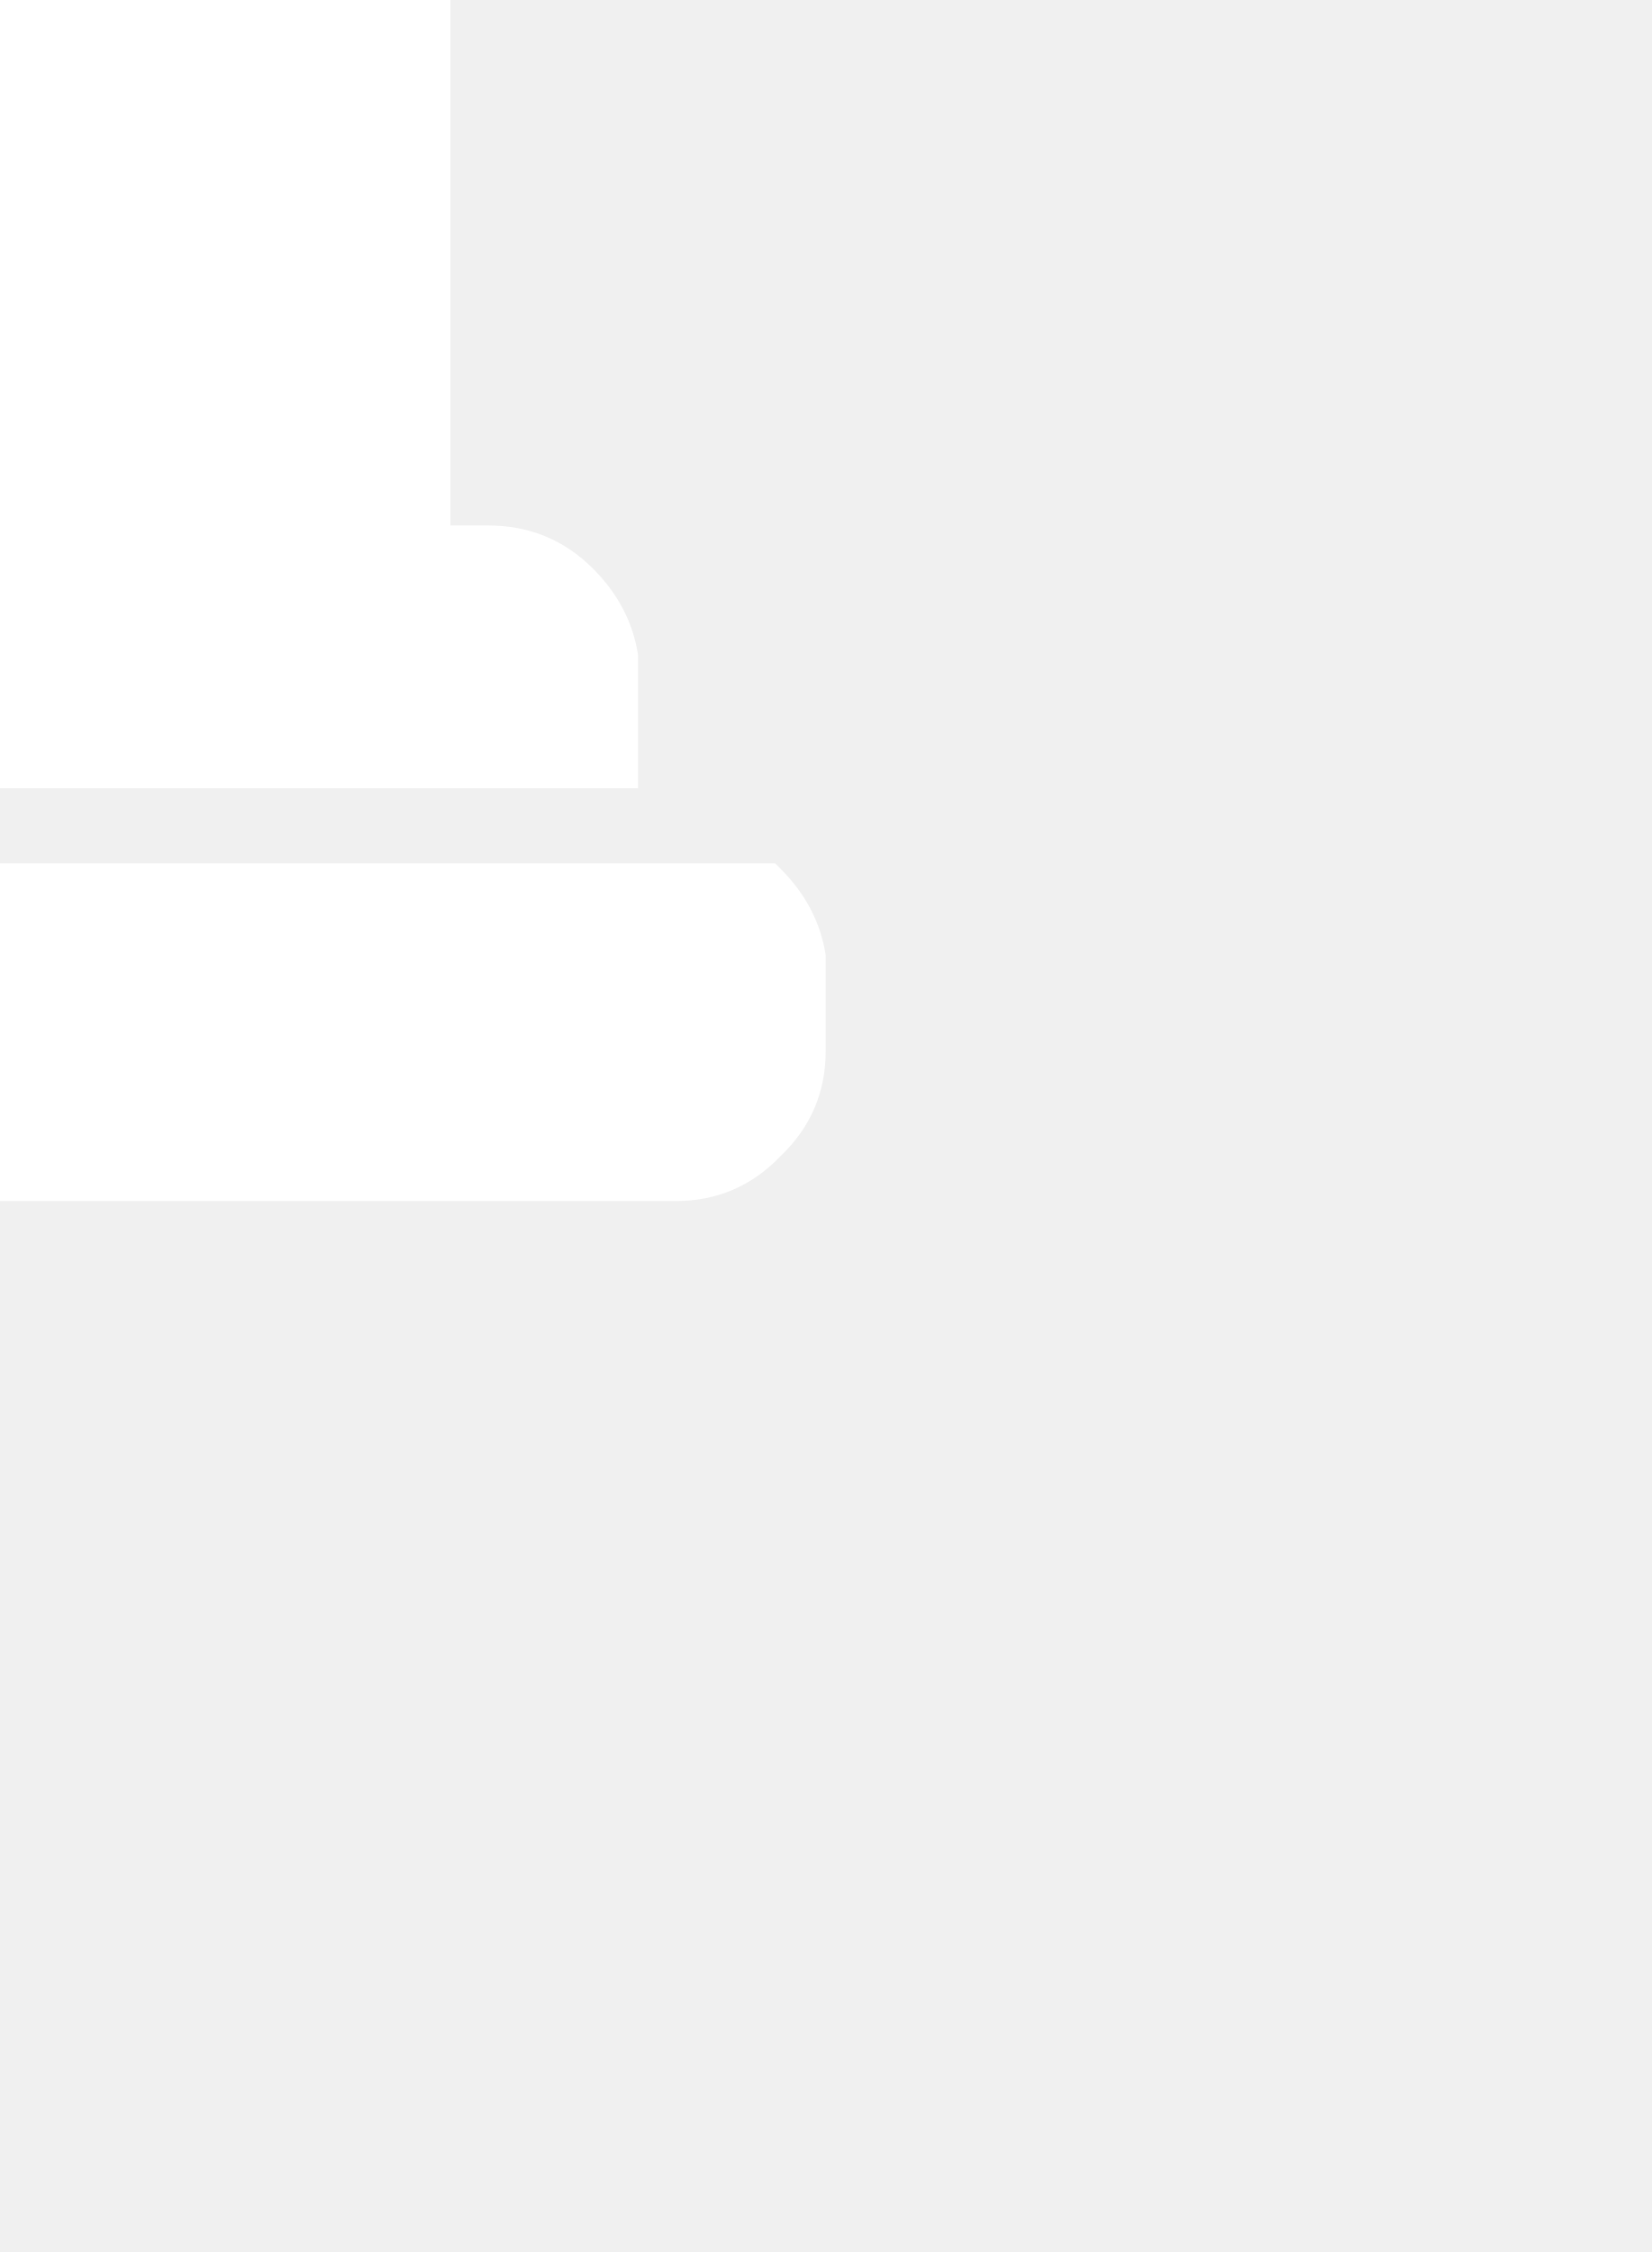
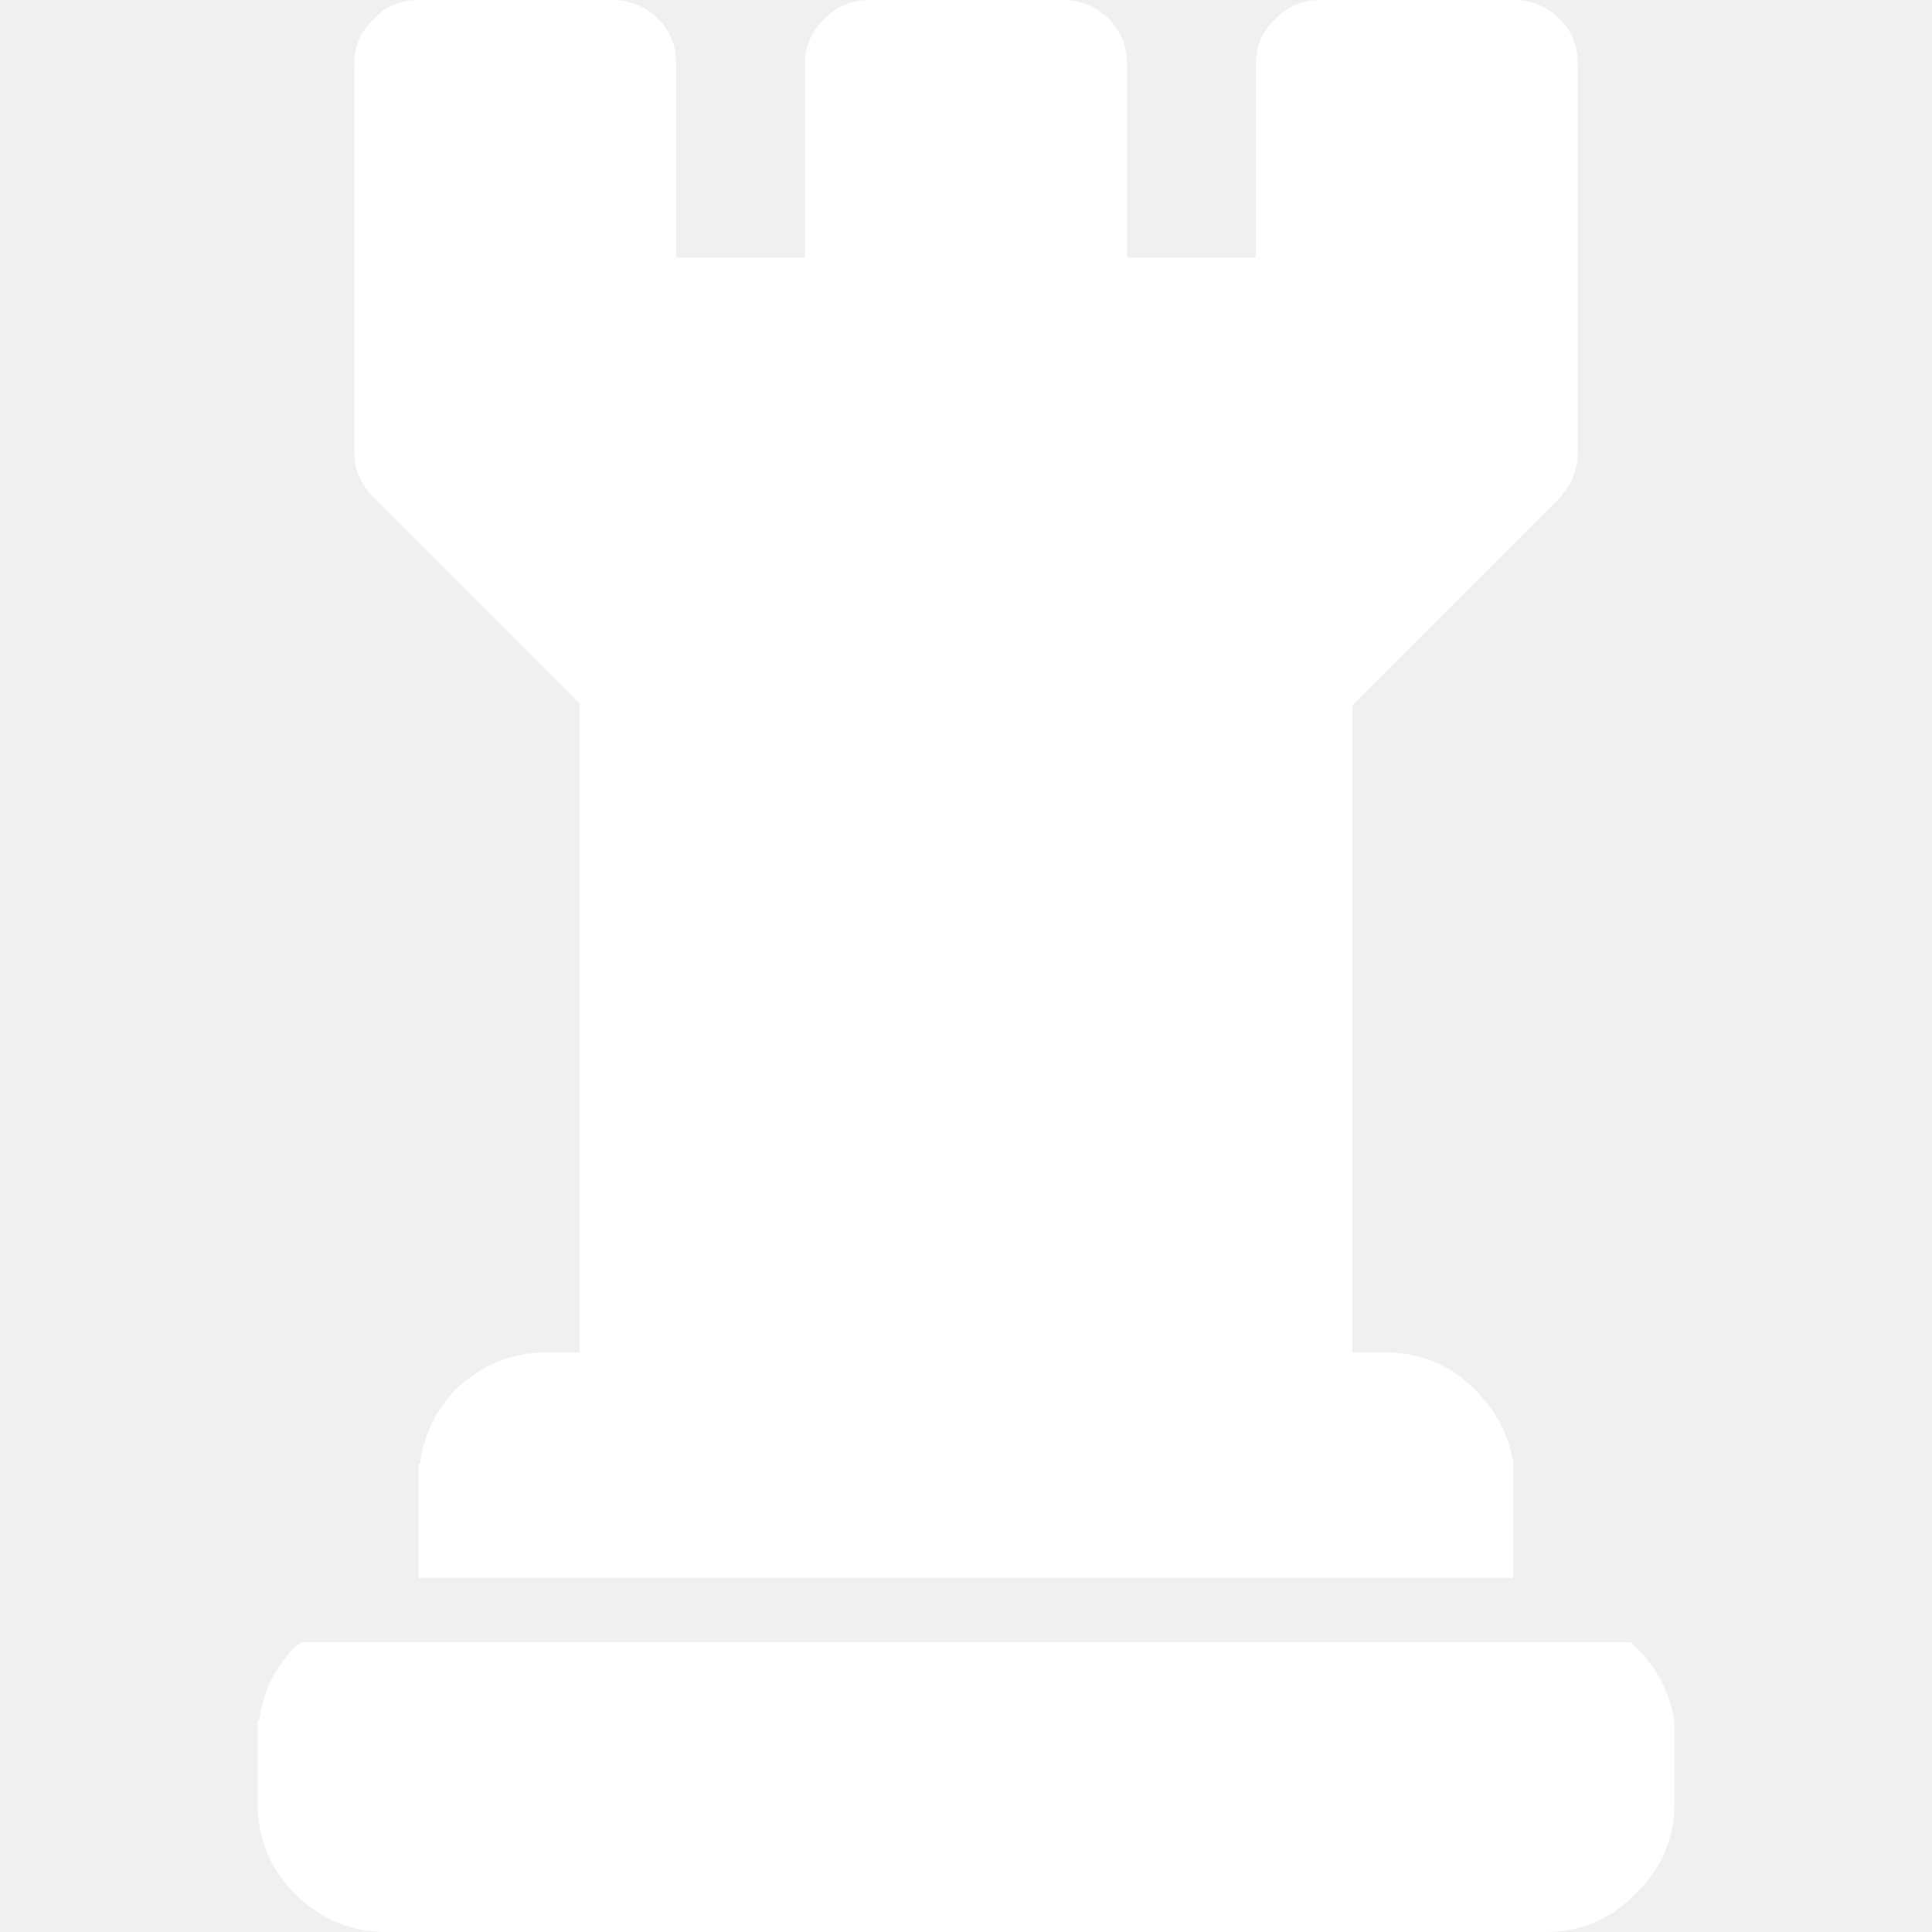
- <svg xmlns="http://www.w3.org/2000/svg">
-   <defs />
-   <g>
-     <path stroke="none" fill="#FFFFFF" d="M-17 17.45 L-16.95 17.45 Q-16.8 16.15 -15.85 15.15 -14.65 14 -13 14 L-12 14 -12 -6.15 -18.4 -12.55 Q-19 -13.15 -19 -14 L-19 -26 Q-19 -26.85 -18.4 -27.4 -17.85 -28 -17 -28 L-11 -28 Q-10.15 -28 -9.55 -27.4 -9 -26.85 -9 -26 L-9 -20 -5 -20 -5 -26 Q-5 -26.85 -4.4 -27.4 -3.85 -28 -3 -28 L3 -28 Q3.85 -28 4.45 -27.4 5 -26.85 5 -26 L5 -20 9 -20 9 -26 Q9 -26.85 9.6 -27.4 10.15 -28 11 -28 L17 -28 Q17.85 -28 18.45 -27.4 19 -26.85 19 -26 L19 -14 Q19 -13.15 18.45 -12.55 L12 -6.1 12 14 13 14 Q14.65 14 15.8 15.15 16.8 16.15 17 17.45 L17 21 -17 21 -17 17.45 M18 32 L-18 32 Q-19.65 32 -20.85 30.8 -22 29.65 -22 28 L-22 25.45 -21.95 25.45 Q-21.8 24.15 -20.85 23.15 L-20.65 23 20.65 23 20.8 23.15 Q21.8 24.15 22 25.45 L22 28 Q22 29.65 20.8 30.8 19.65 32 18 32" />
+ <svg xmlns="http://www.w3.org/2000/svg" version="1.1" id="svg8" width="204.545" height="204.545">
+   <defs id="defs2" />
+   <g id="g6" transform="matrix(3.409091,0,0,3.409091,102.2725,95.45432)" style="fill:#ffffff;fill-opacity:1">
+     <path stroke="none" fill="#ffffff" d="m -17,17.45 h 0.05 q 0.15,-1.3 1.1,-2.3 Q -14.65,14 -13,14 h 1 V -6.15 l -6.4,-6.4 Q -19,-13.15 -19,-14 v -12 q 0,-0.85 0.6,-1.4 0.55,-0.6 1.4,-0.6 h 6 q 0.85,0 1.45,0.6 0.55,0.55 0.55,1.4 v 6 h 4 v -6 q 0,-0.85 0.6,-1.4 0.55,-0.6 1.4,-0.6 h 6 q 0.85,0 1.45,0.6 Q 5,-26.85 5,-26 v 6 h 4 v -6 q 0,-0.85 0.6,-1.4 0.55,-0.6 1.4,-0.6 h 6 q 0.85,0 1.45,0.6 0.55,0.55 0.55,1.4 v 12 q 0,0.85 -0.55,1.45 L 12,-6.1 V 14 h 1 q 1.65,0 2.8,1.15 1,1 1.2,2.3 V 21 H -17 V 17.45 M 18,32 h -36 q -1.65,0 -2.85,-1.2 Q -22,29.65 -22,28 v -2.55 h 0.05 q 0.15,-1.3 1.1,-2.3 l 0.2,-0.15 h 41.3 l 0.15,0.15 q 1,1 1.2,2.3 V 28 q 0,1.65 -1.2,2.8 Q 19.65,32 18,32" id="path4" style="fill:#ffffff;fill-opacity:1" />
  </g>
</svg>
